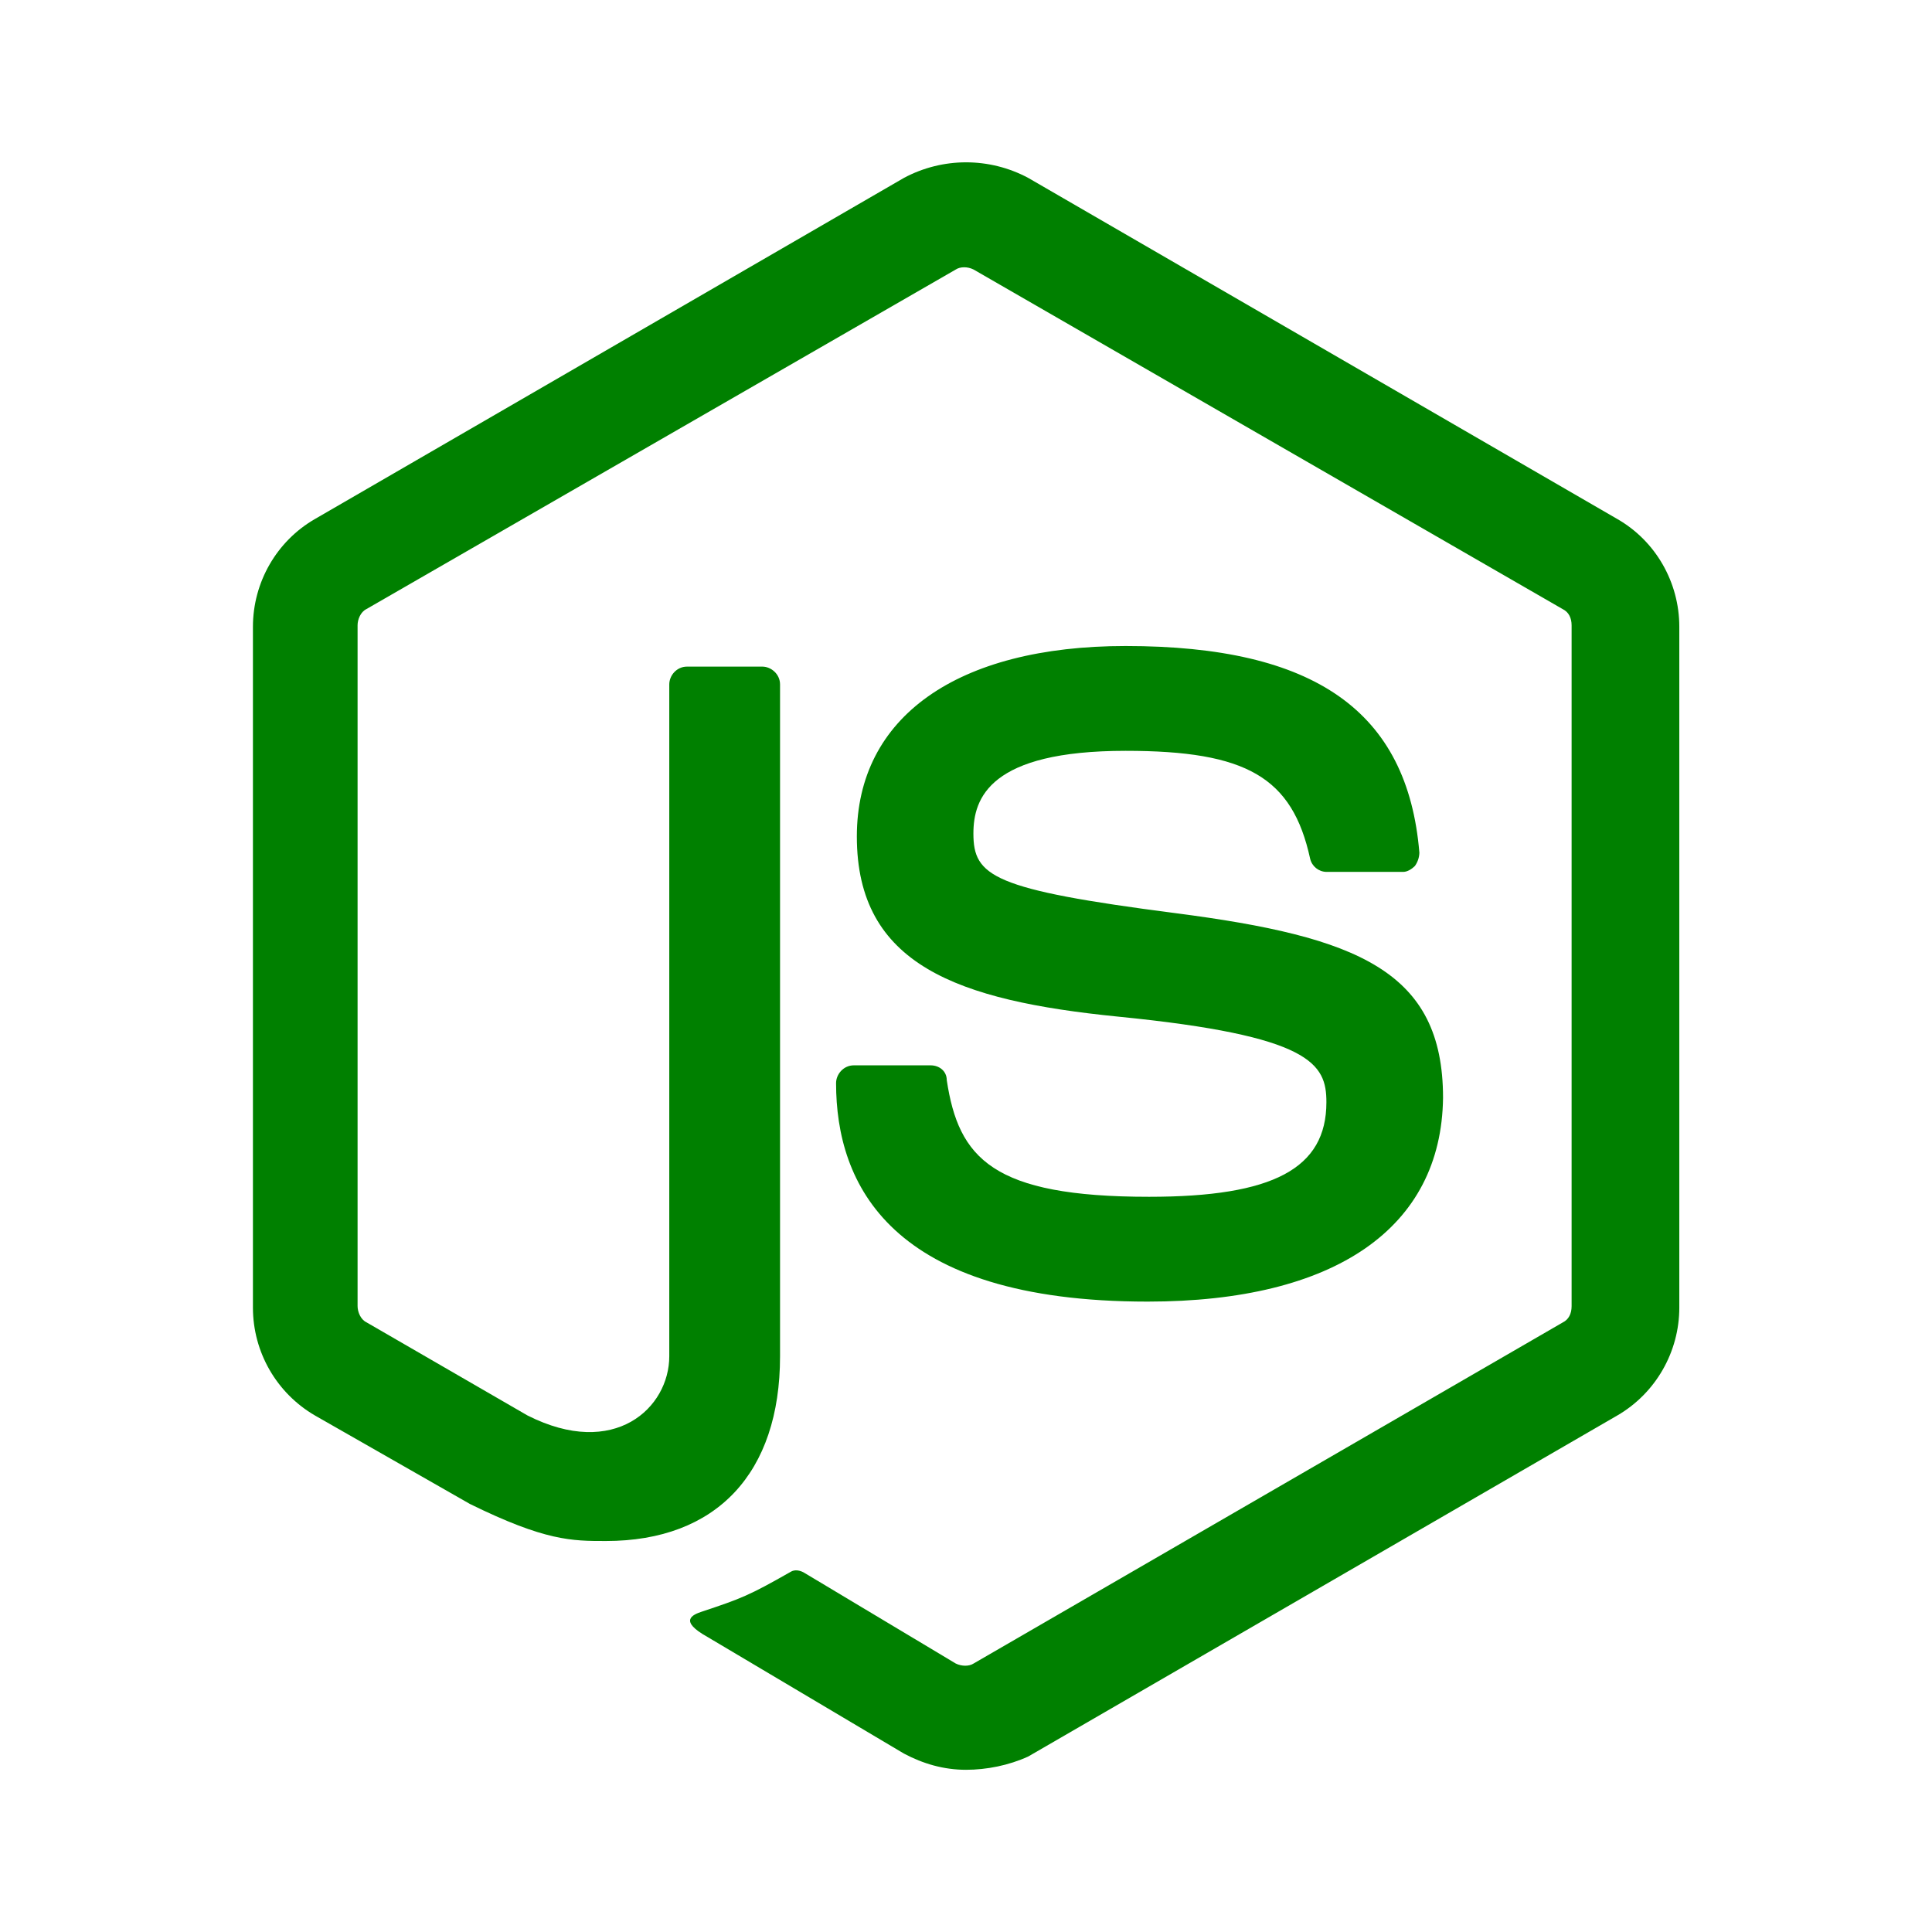
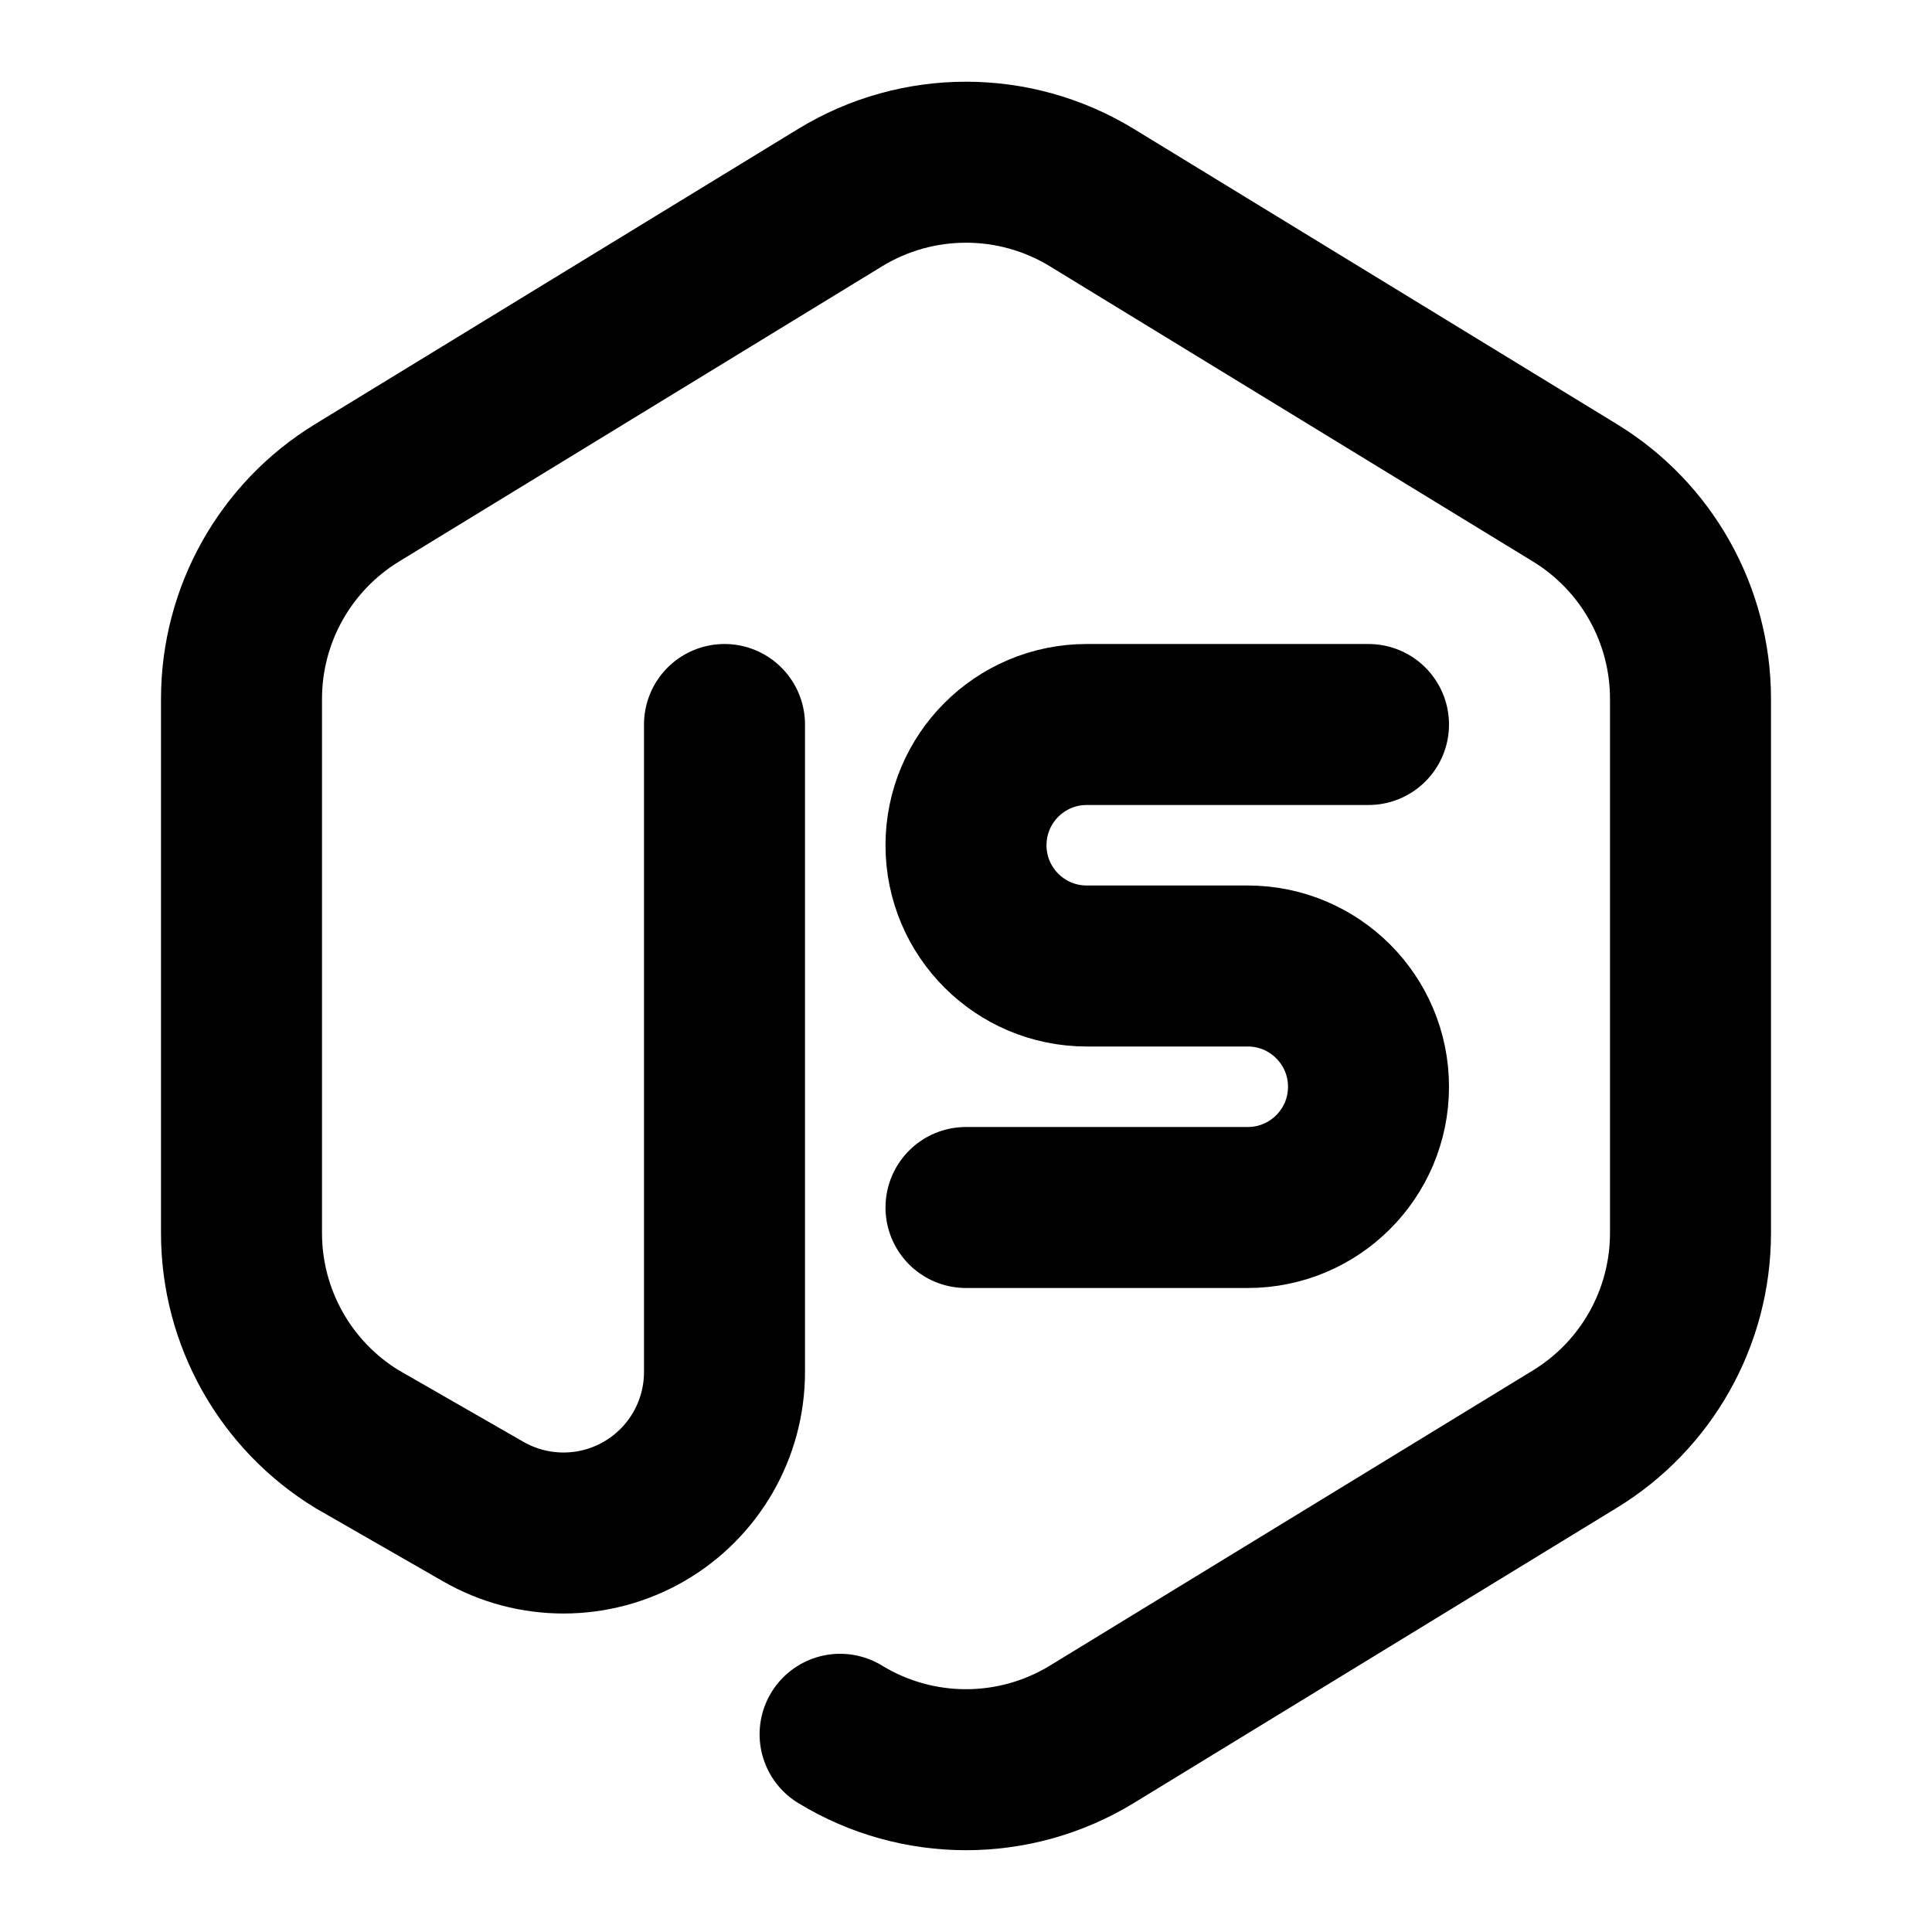
- <svg xmlns="http://www.w3.org/2000/svg" width="24" height="24" fill="green" viewBox="0 0 24 24">
-   <path d="M12 21.985c-.275 0-.532-.074-.772-.202l-2.439-1.448c-.365-.203-.182-.277-.072-.314.496-.165.588-.201 1.101-.493.056-.037.129-.02.185.017l1.87 1.12c.074.036.166.036.221 0l7.319-4.237c.074-.036.11-.11.11-.202V7.768c0-.091-.036-.165-.11-.201l-7.319-4.219c-.073-.037-.165-.037-.221 0L4.552 7.566c-.073.036-.11.129-.11.201v8.457c0 .073.037.166.11.202l2 1.157c1.082.548 1.762-.095 1.762-.735V8.502c0-.11.091-.221.22-.221h.936c.108 0 .22.092.22.221v8.347c0 1.449-.788 2.294-2.164 2.294-.422 0-.752 0-1.688-.46l-1.925-1.099a1.55 1.55 0 0 1-.771-1.34V7.786c0-.55.293-1.064.771-1.339l7.316-4.237a1.637 1.637 0 0 1 1.544 0l7.317 4.237c.479.274.771.789.771 1.339v8.458c0 .549-.293 1.063-.771 1.34l-7.317 4.236c-.241.11-.516.165-.773.165zm2.256-5.816c-3.21 0-3.87-1.468-3.87-2.714 0-.11.092-.221.22-.221h.954c.11 0 .201.073.201.184.147.971.568 1.449 2.514 1.449 1.54 0 2.202-.35 2.202-1.175 0-.477-.185-.825-2.587-1.063-1.999-.2-3.246-.643-3.246-2.238 0-1.485 1.247-2.366 3.339-2.366 2.347 0 3.503.809 3.649 2.568a.297.297 0 0 1-.056.165c-.037.036-.091.073-.146.073h-.953a.212.212 0 0 1-.202-.164c-.221-1.012-.789-1.34-2.292-1.34-1.689 0-1.891.587-1.891 1.027 0 .531.237.696 2.514.99 2.256.293 3.32.715 3.32 2.294-.02 1.615-1.339 2.531-3.67 2.531z" />
+ <svg xmlns="http://www.w3.org/2000/svg" width="24" height="24" viewBox="0 0 24 24" fill="none" stroke="currentColor" stroke-width="2" stroke-linecap="round" stroke-linejoin="round" class="icon icon-tabler icons-tabler-outline icon-tabler-brand-nodejs">
+   <path stroke="none" d="M0 0h24v24H0z" fill="none" />
+   <path d="M9 9v8.044a2 2 0 0 1 -2.996 1.734l-1.568 -.9a3 3 0 0 1 -1.436 -2.561v-6.635a3 3 0 0 1 1.436 -2.56l6 -3.667a3 3 0 0 1 3.128 0l6 3.667a3 3 0 0 1 1.436 2.561v6.634a3 3 0 0 1 -1.436 2.56l-6 3.667a3 3 0 0 1 -3.128 0" />
+   <path d="M17 9h-3.5a1.5 1.5 0 0 0 0 3h2a1.5 1.5 0 0 1 0 3h-3.5" />
</svg>
